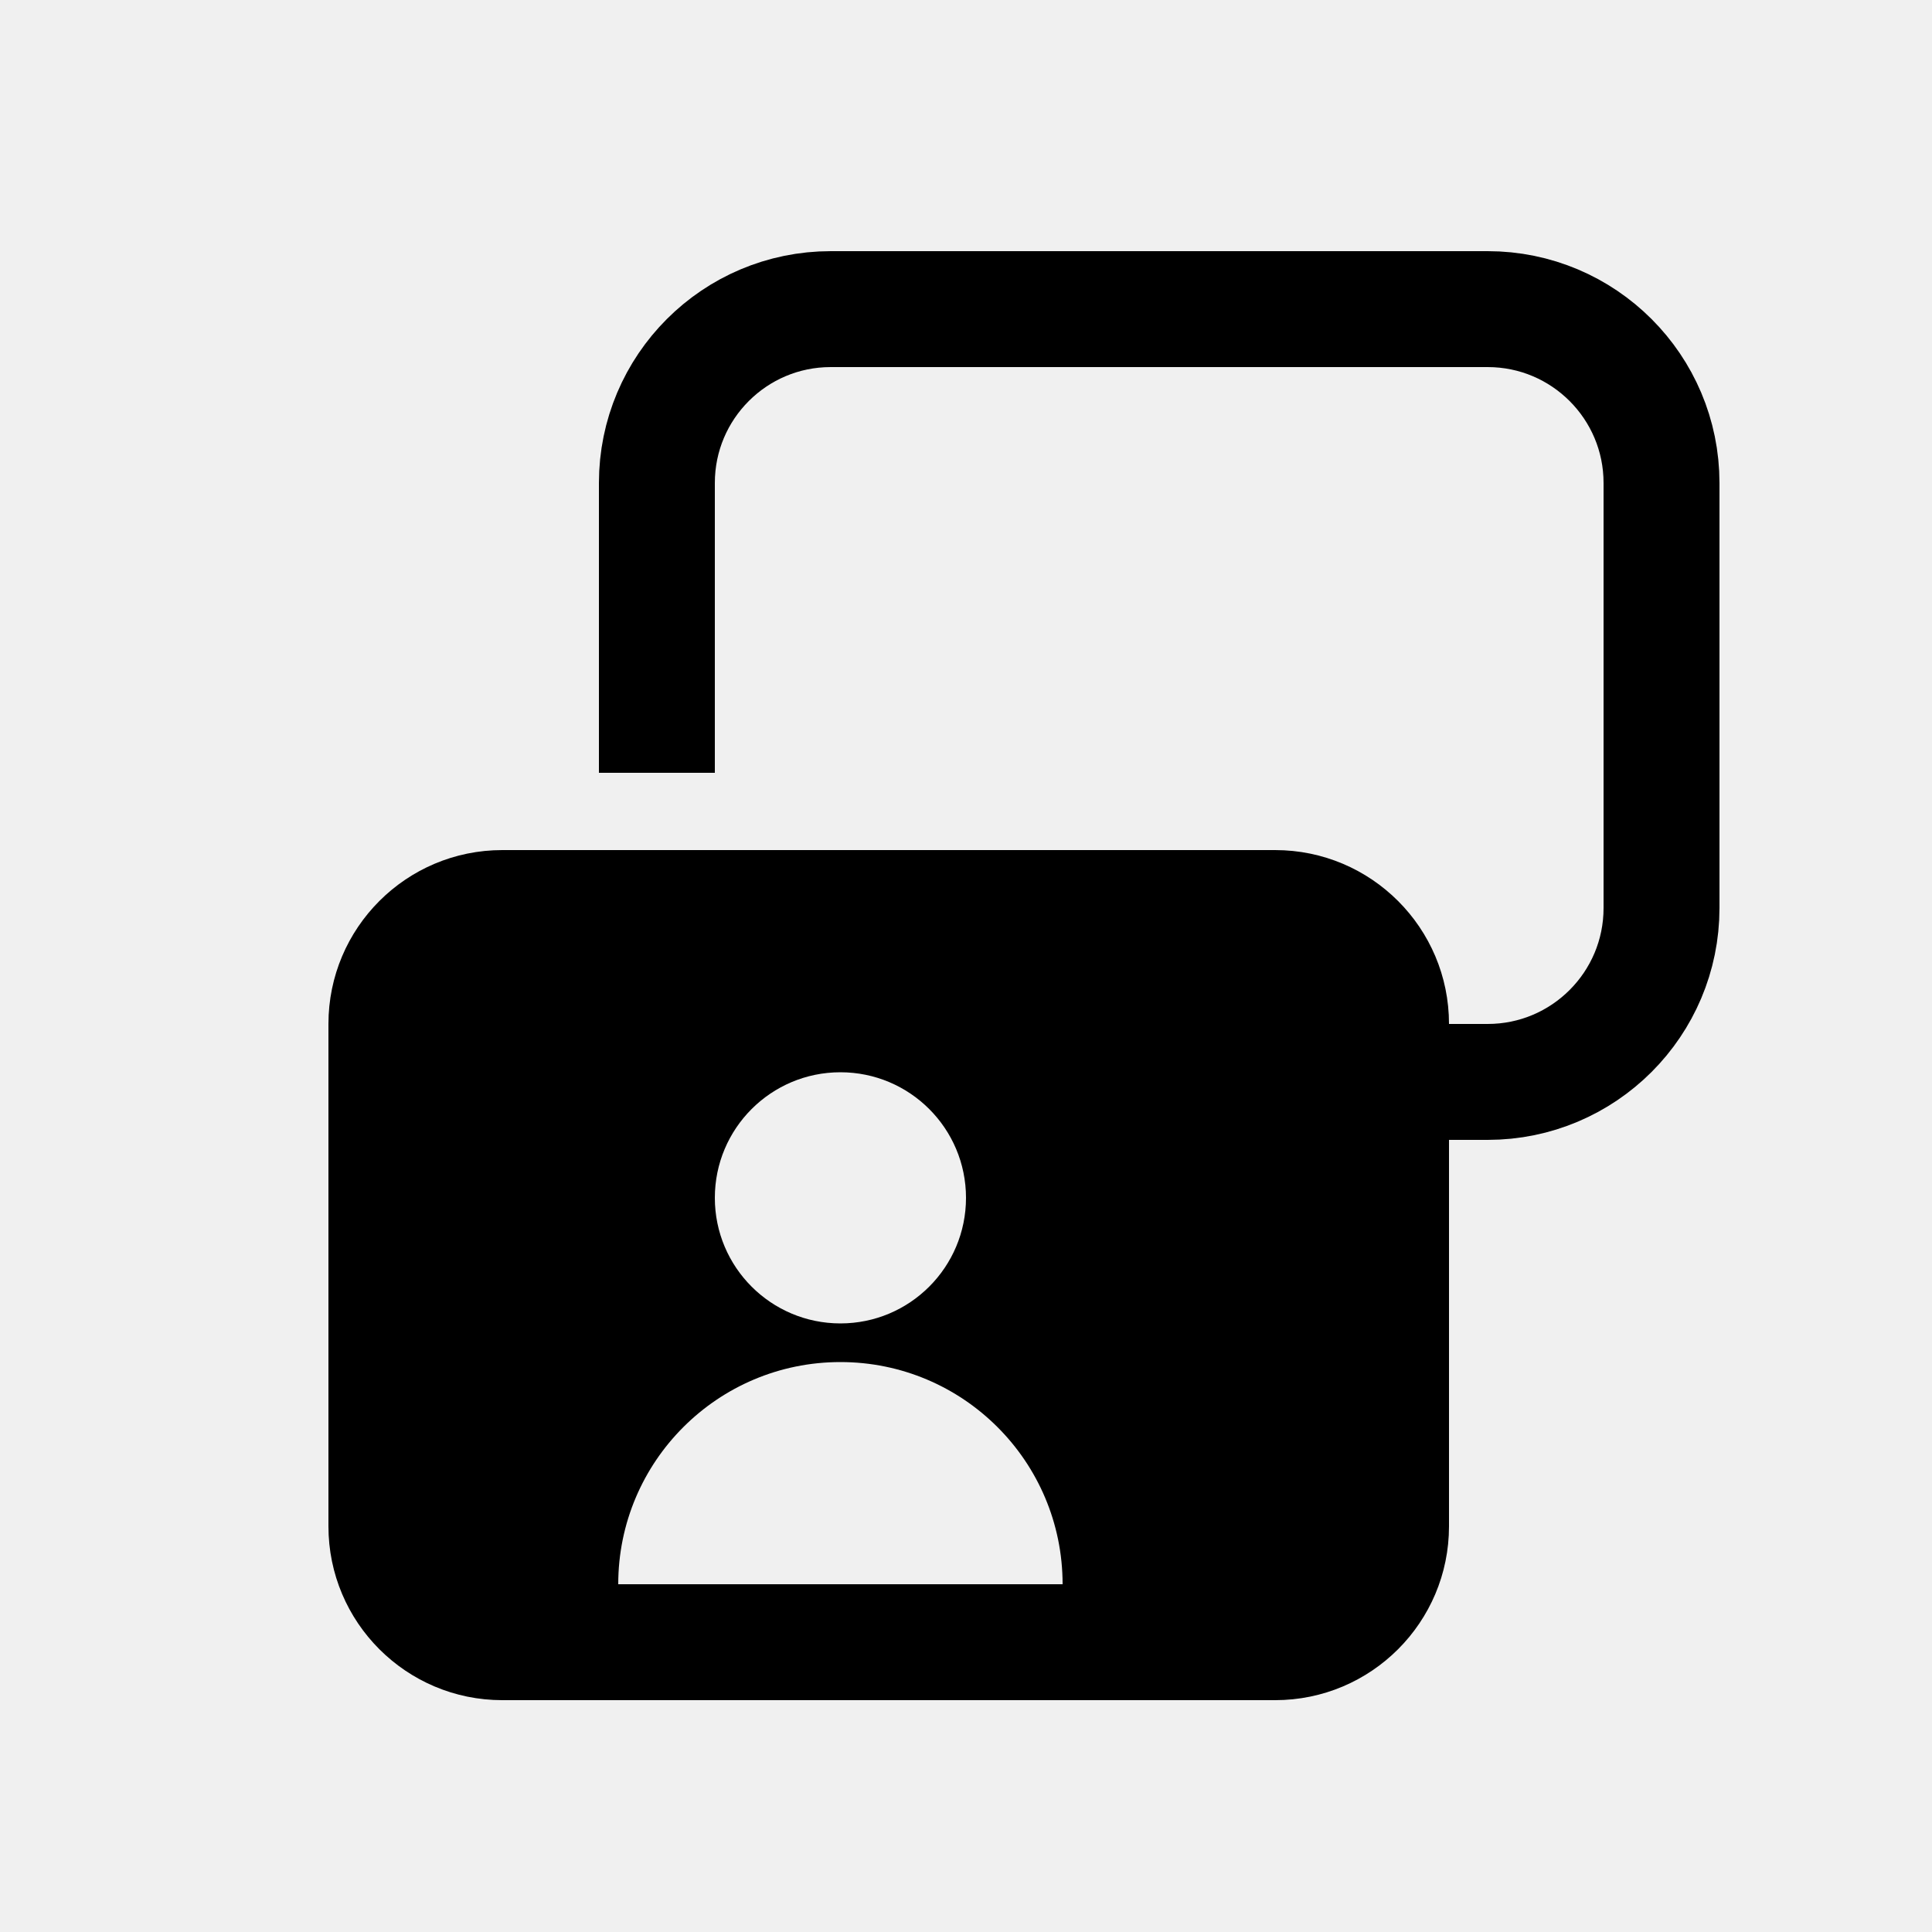
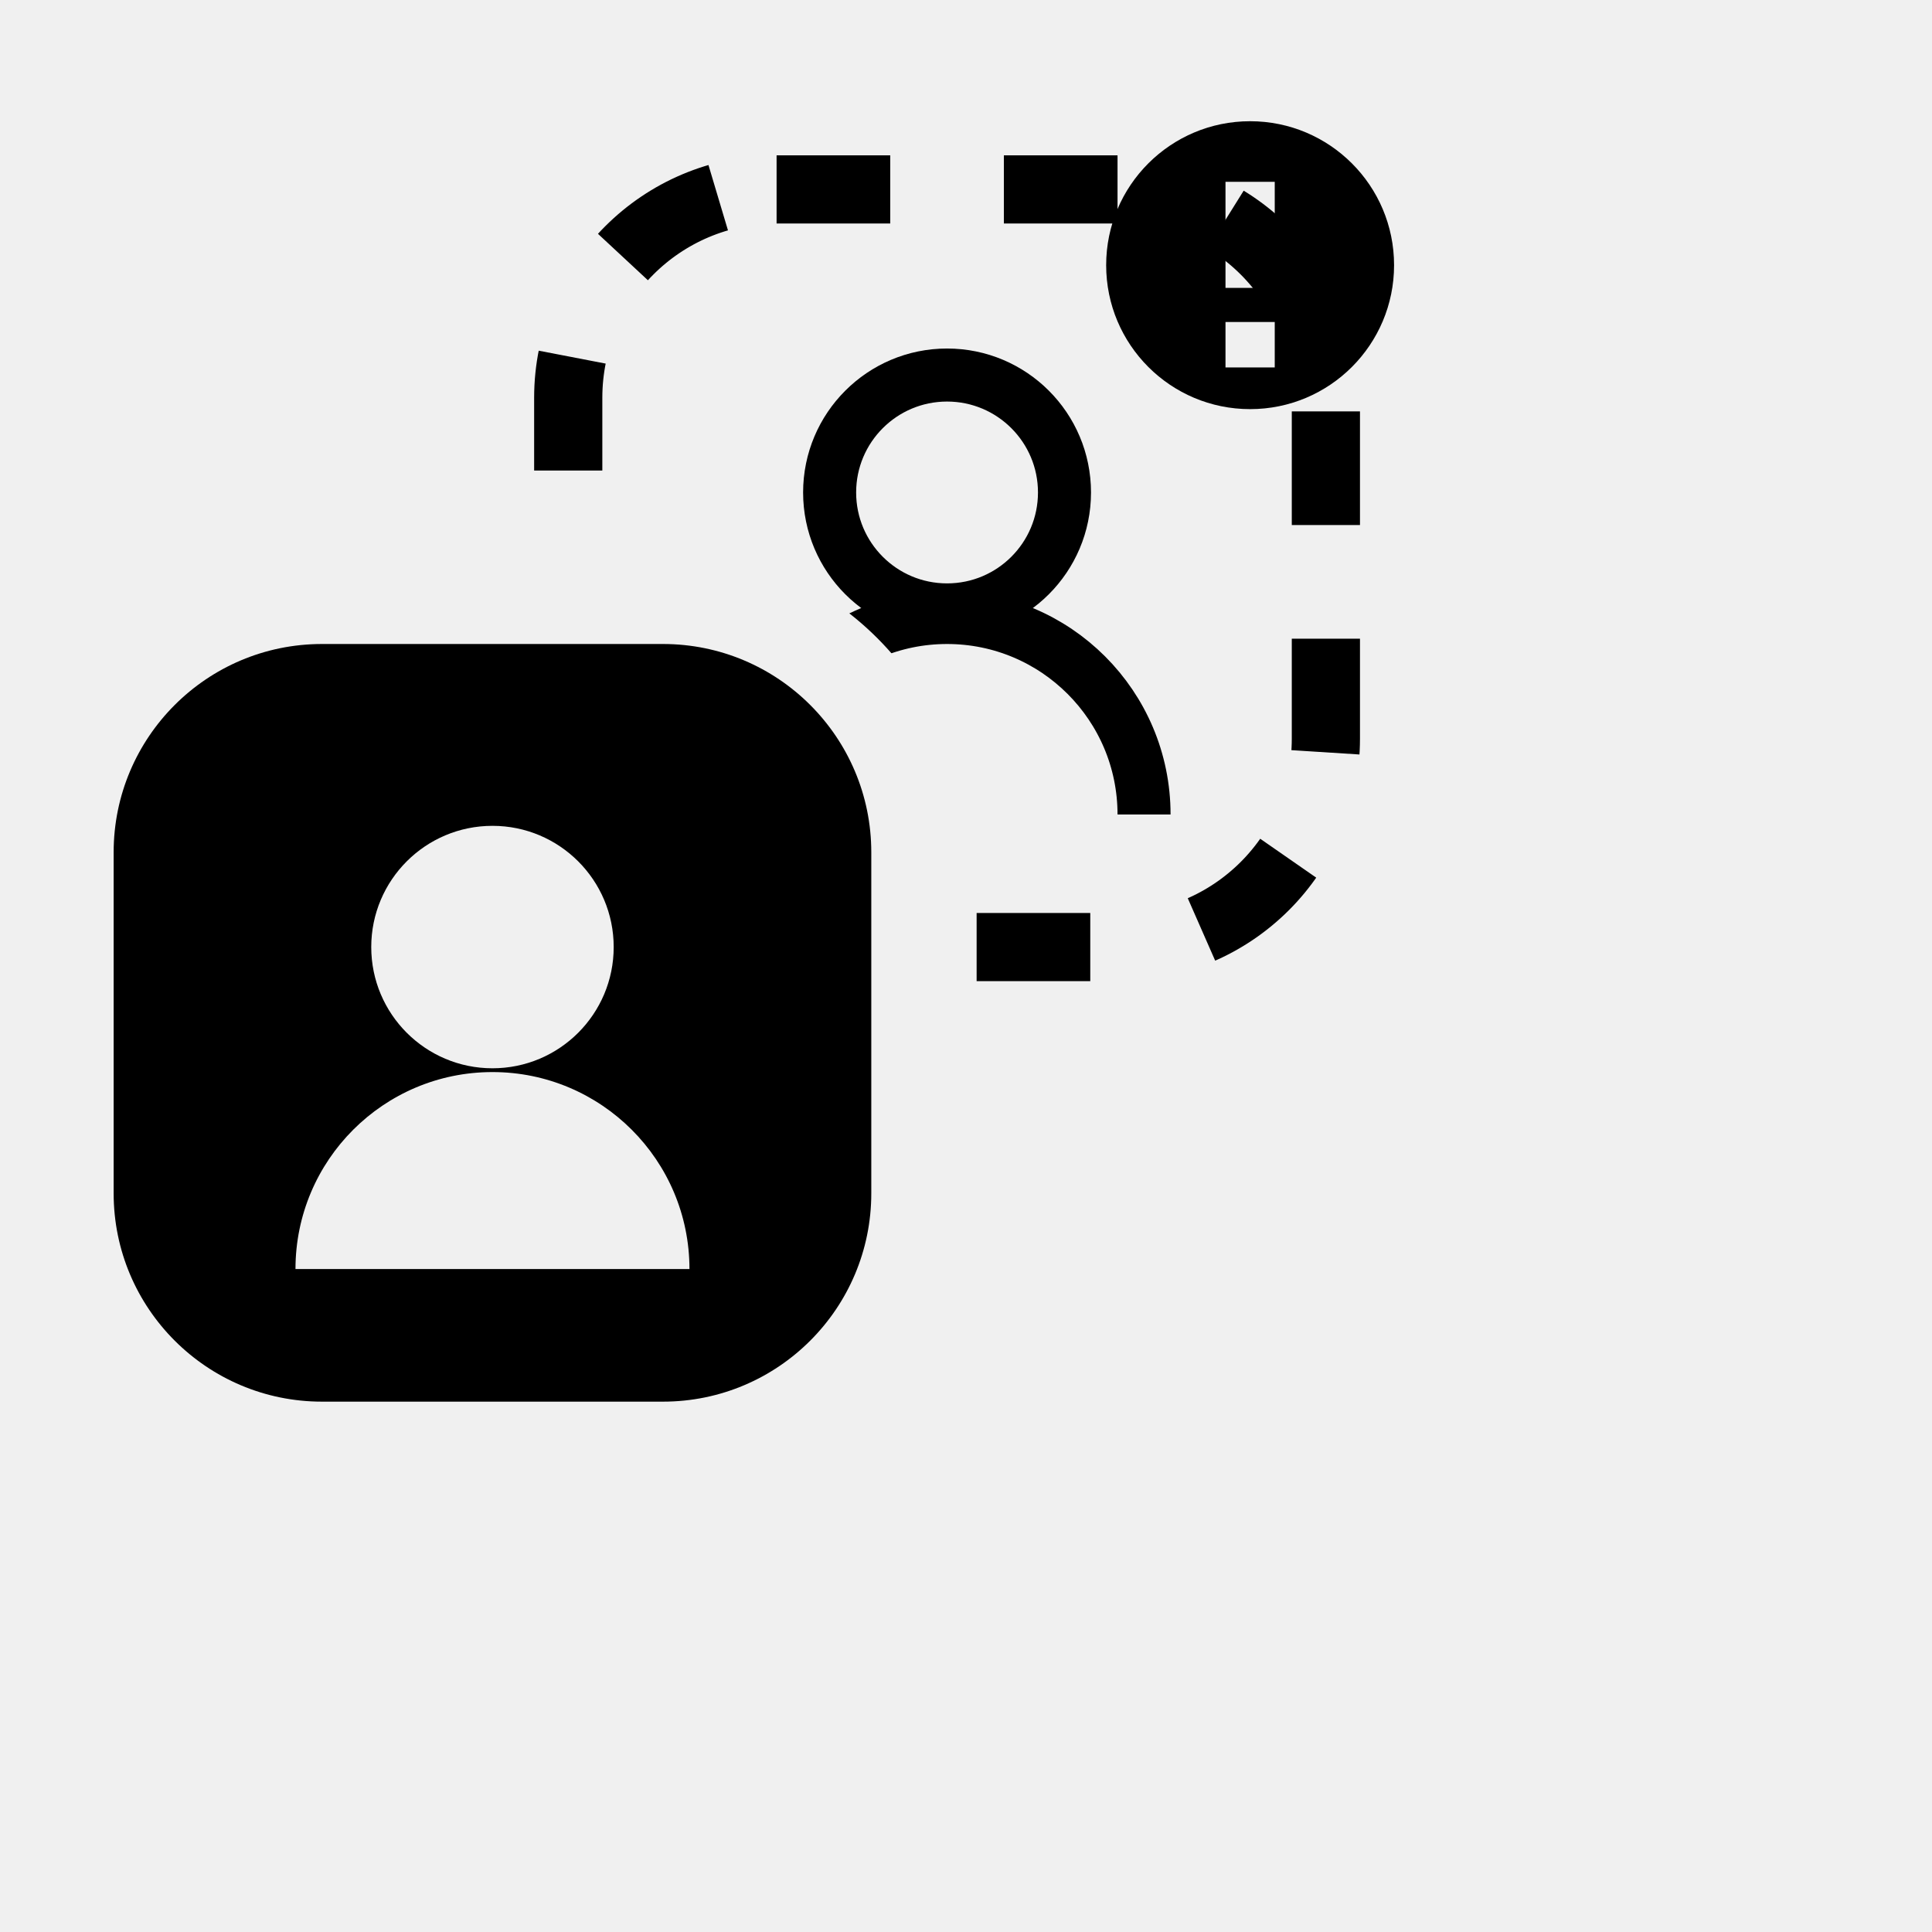
- <svg xmlns="http://www.w3.org/2000/svg" width="100" height="100" viewBox="0 0 100 100">
+ <svg xmlns="http://www.w3.org/2000/svg" width="102" height="102" viewBox="14 8 102 102">
  <defs>
    <mask id="gap">
-       <rect width="100" height="100" fill="white" />
-       <rect x="12" y="40" width="58" height="46" rx="13" fill="black" />
+       <rect x="0" y="0" width="130" height="130" fill="white" />
+       <rect x="15" y="37" width="50" height="50" rx="16" fill="black" />
    </mask>
  </defs>
-   <g mask="url(#gap)">
-     <rect x="34" y="16" width="52" height="40" rx="9" fill="none" stroke="#000" stroke-width="6" />
+   <g mask="url(#gap)" fill="none" stroke="#000">
+     <rect x="44" y="18" width="40" height="40" rx="11" stroke-width="3.6" stroke-dasharray="6 6" />
+     <circle cx="64" cy="34" r="6.2" stroke-width="2.8" />
+     <path d="M53.6 51 a10.4 10.4 0 0 1 20.8 0" stroke-width="2.8" />
  </g>
-   <path fill-rule="evenodd" d="     M 26 44     h 40     a 9 9 0 0 1 9 9     v 26     a 9 9 0 0 1 -9 9     h -40     a 9 9 0 0 1 -9 -9     v -26     a 9 9 0 0 1 9 -9     z     M 37 62     a 6.5 6.5 0 1 0 13 0     a 6.5 6.5 0 1 0 -13 0     z     M 32 82     a 11.5 11.5 0 0 1 23 0     z   " />
+   <path fill-rule="evenodd" d="     M 31 42 h 18 a 11 11 0 0 1 11 11 v 18 a 11 11 0 0 1 -11 11     h -18 a 11 11 0 0 1 -11 -11 v -18 a 11 11 0 0 1 11 -11 z     M 40 51.6 a 6.4 6.4 0 1 0 0 12.8 a 6.4 6.4 0 1 0 0 -12.8 z     M 29.6 75 a 10.4 10.4 0 0 1 20.8 0 z   " />
+   <path fill-rule="evenodd" d="     M 80 14.4 a 7.6 7.6 0 1 0 0 15.2 a 7.6 7.6 0 1 0 0 -15.2 z     M 78.7 17.6 h 2.6 v 5.6 h -2.6 z     M 78.7 25 h 2.6 v 2.4 h -2.6 z   " />
</svg>
